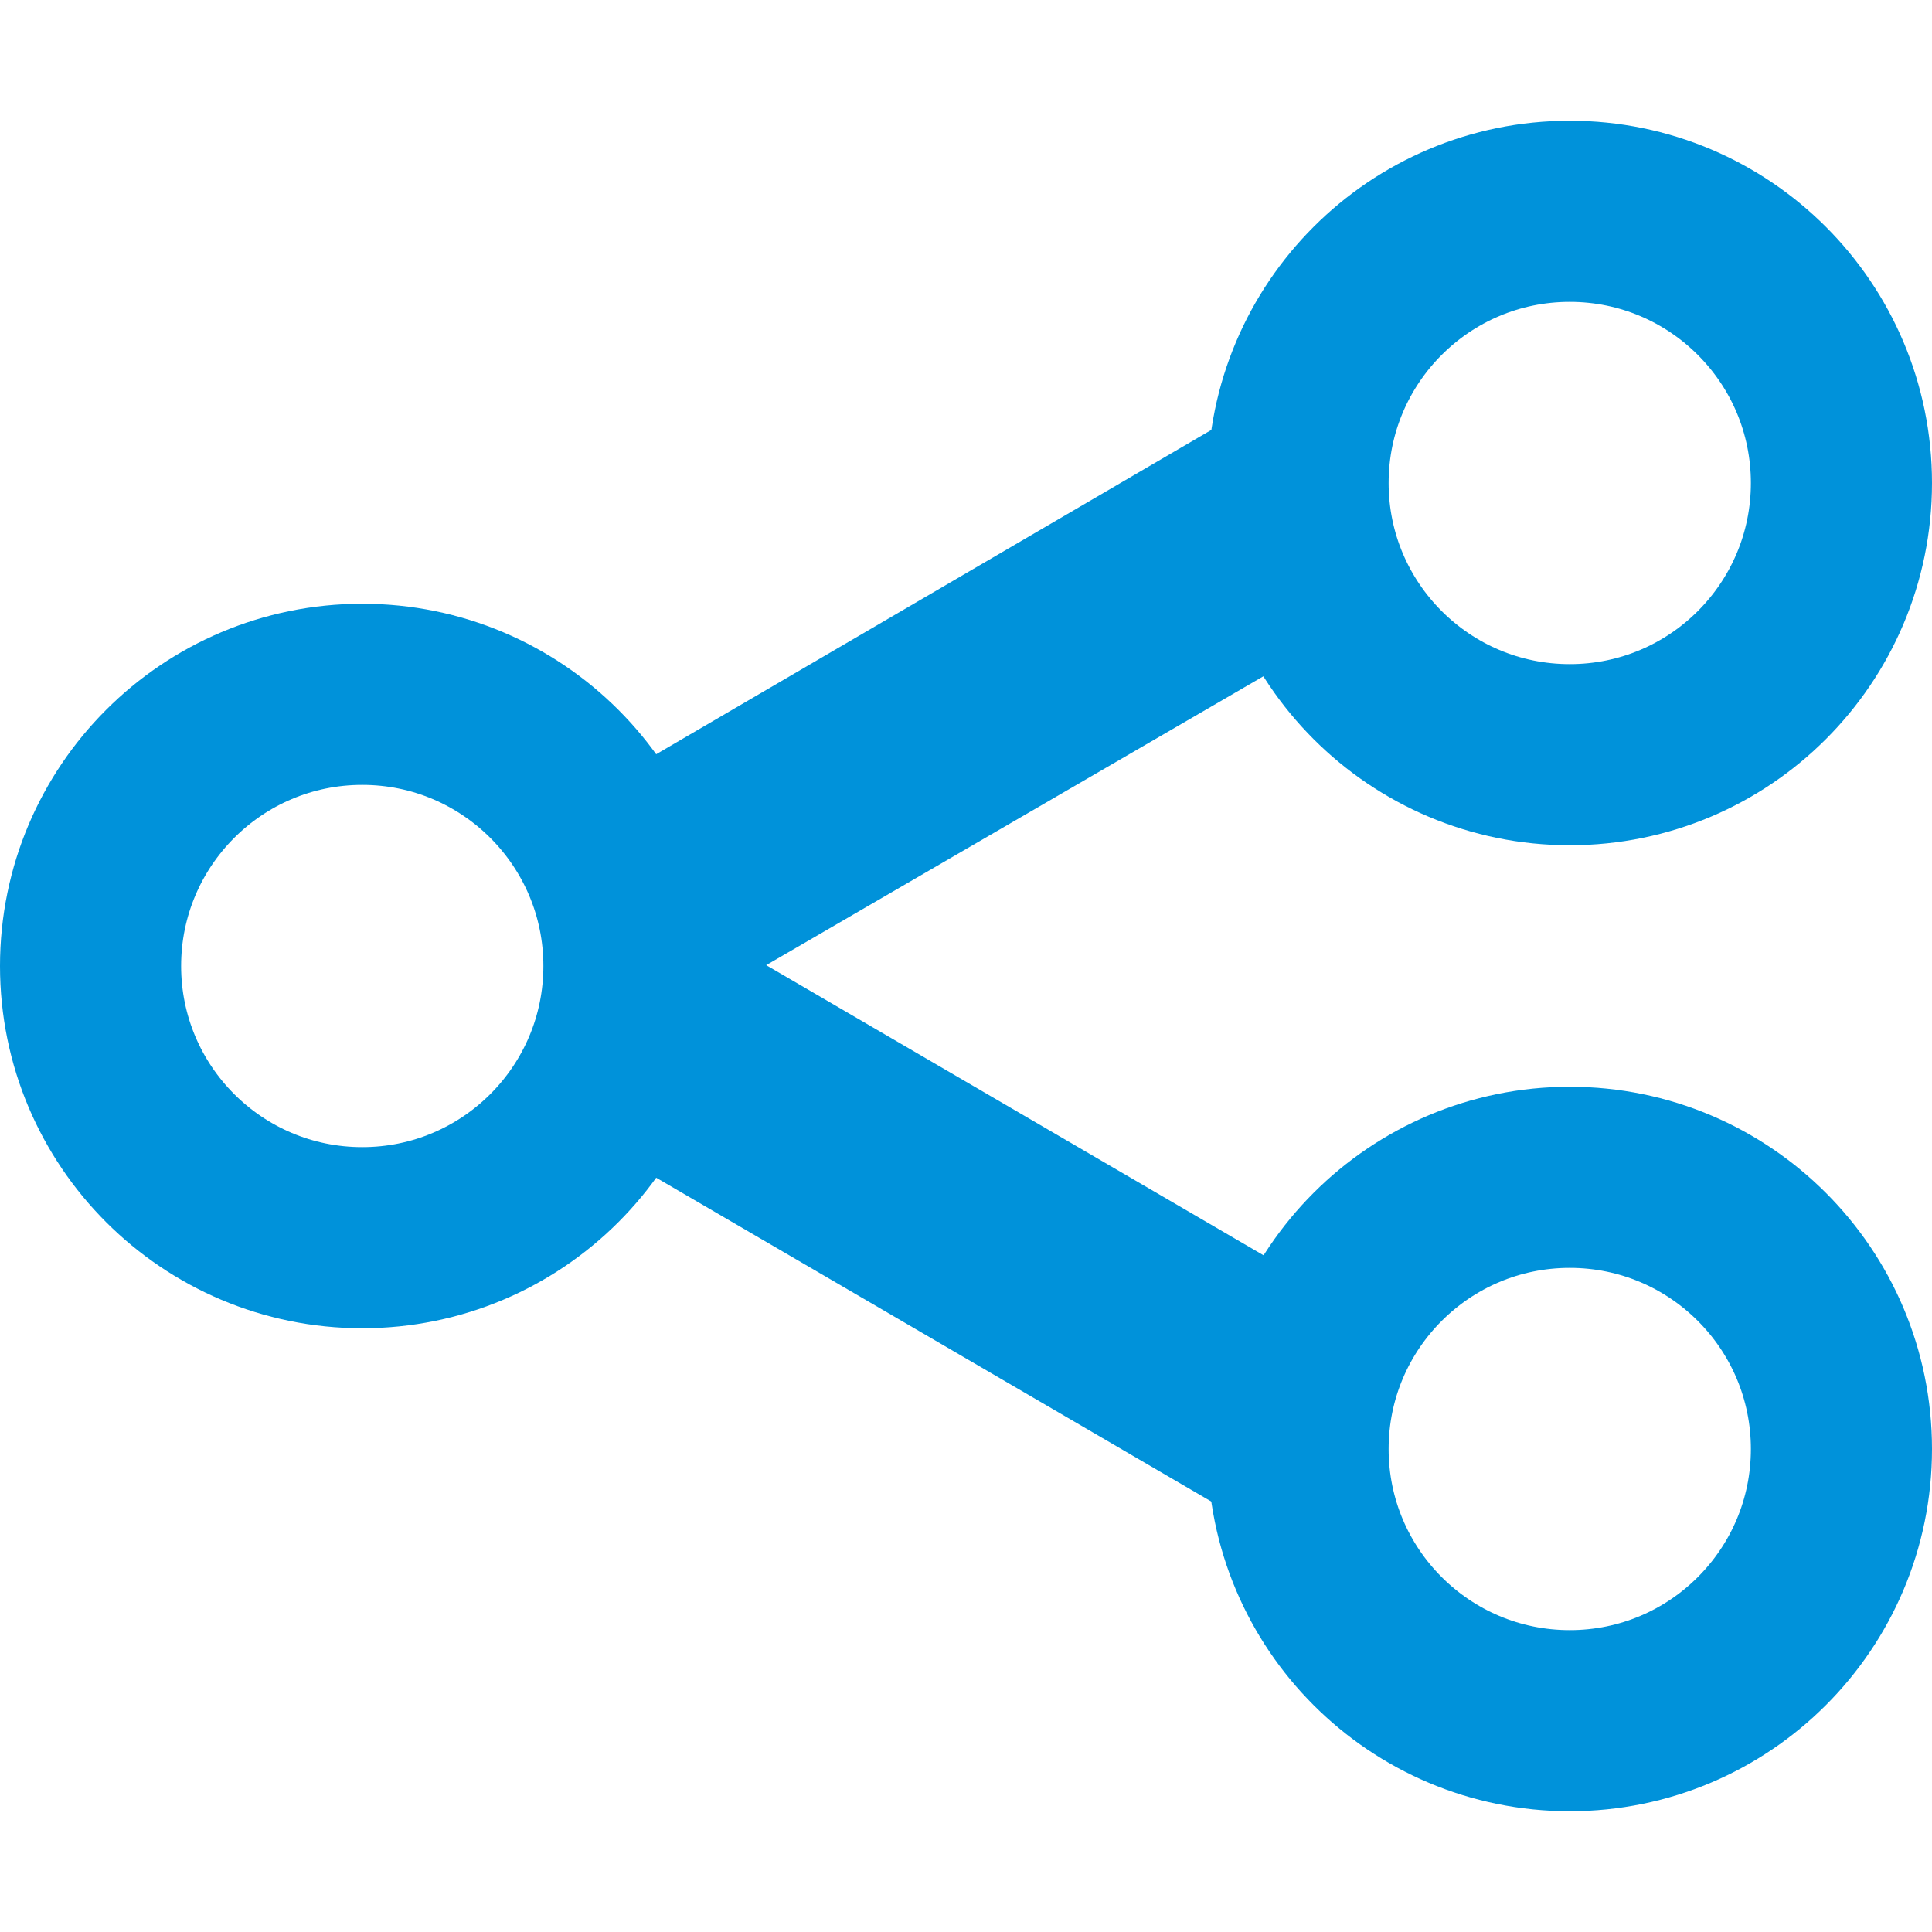
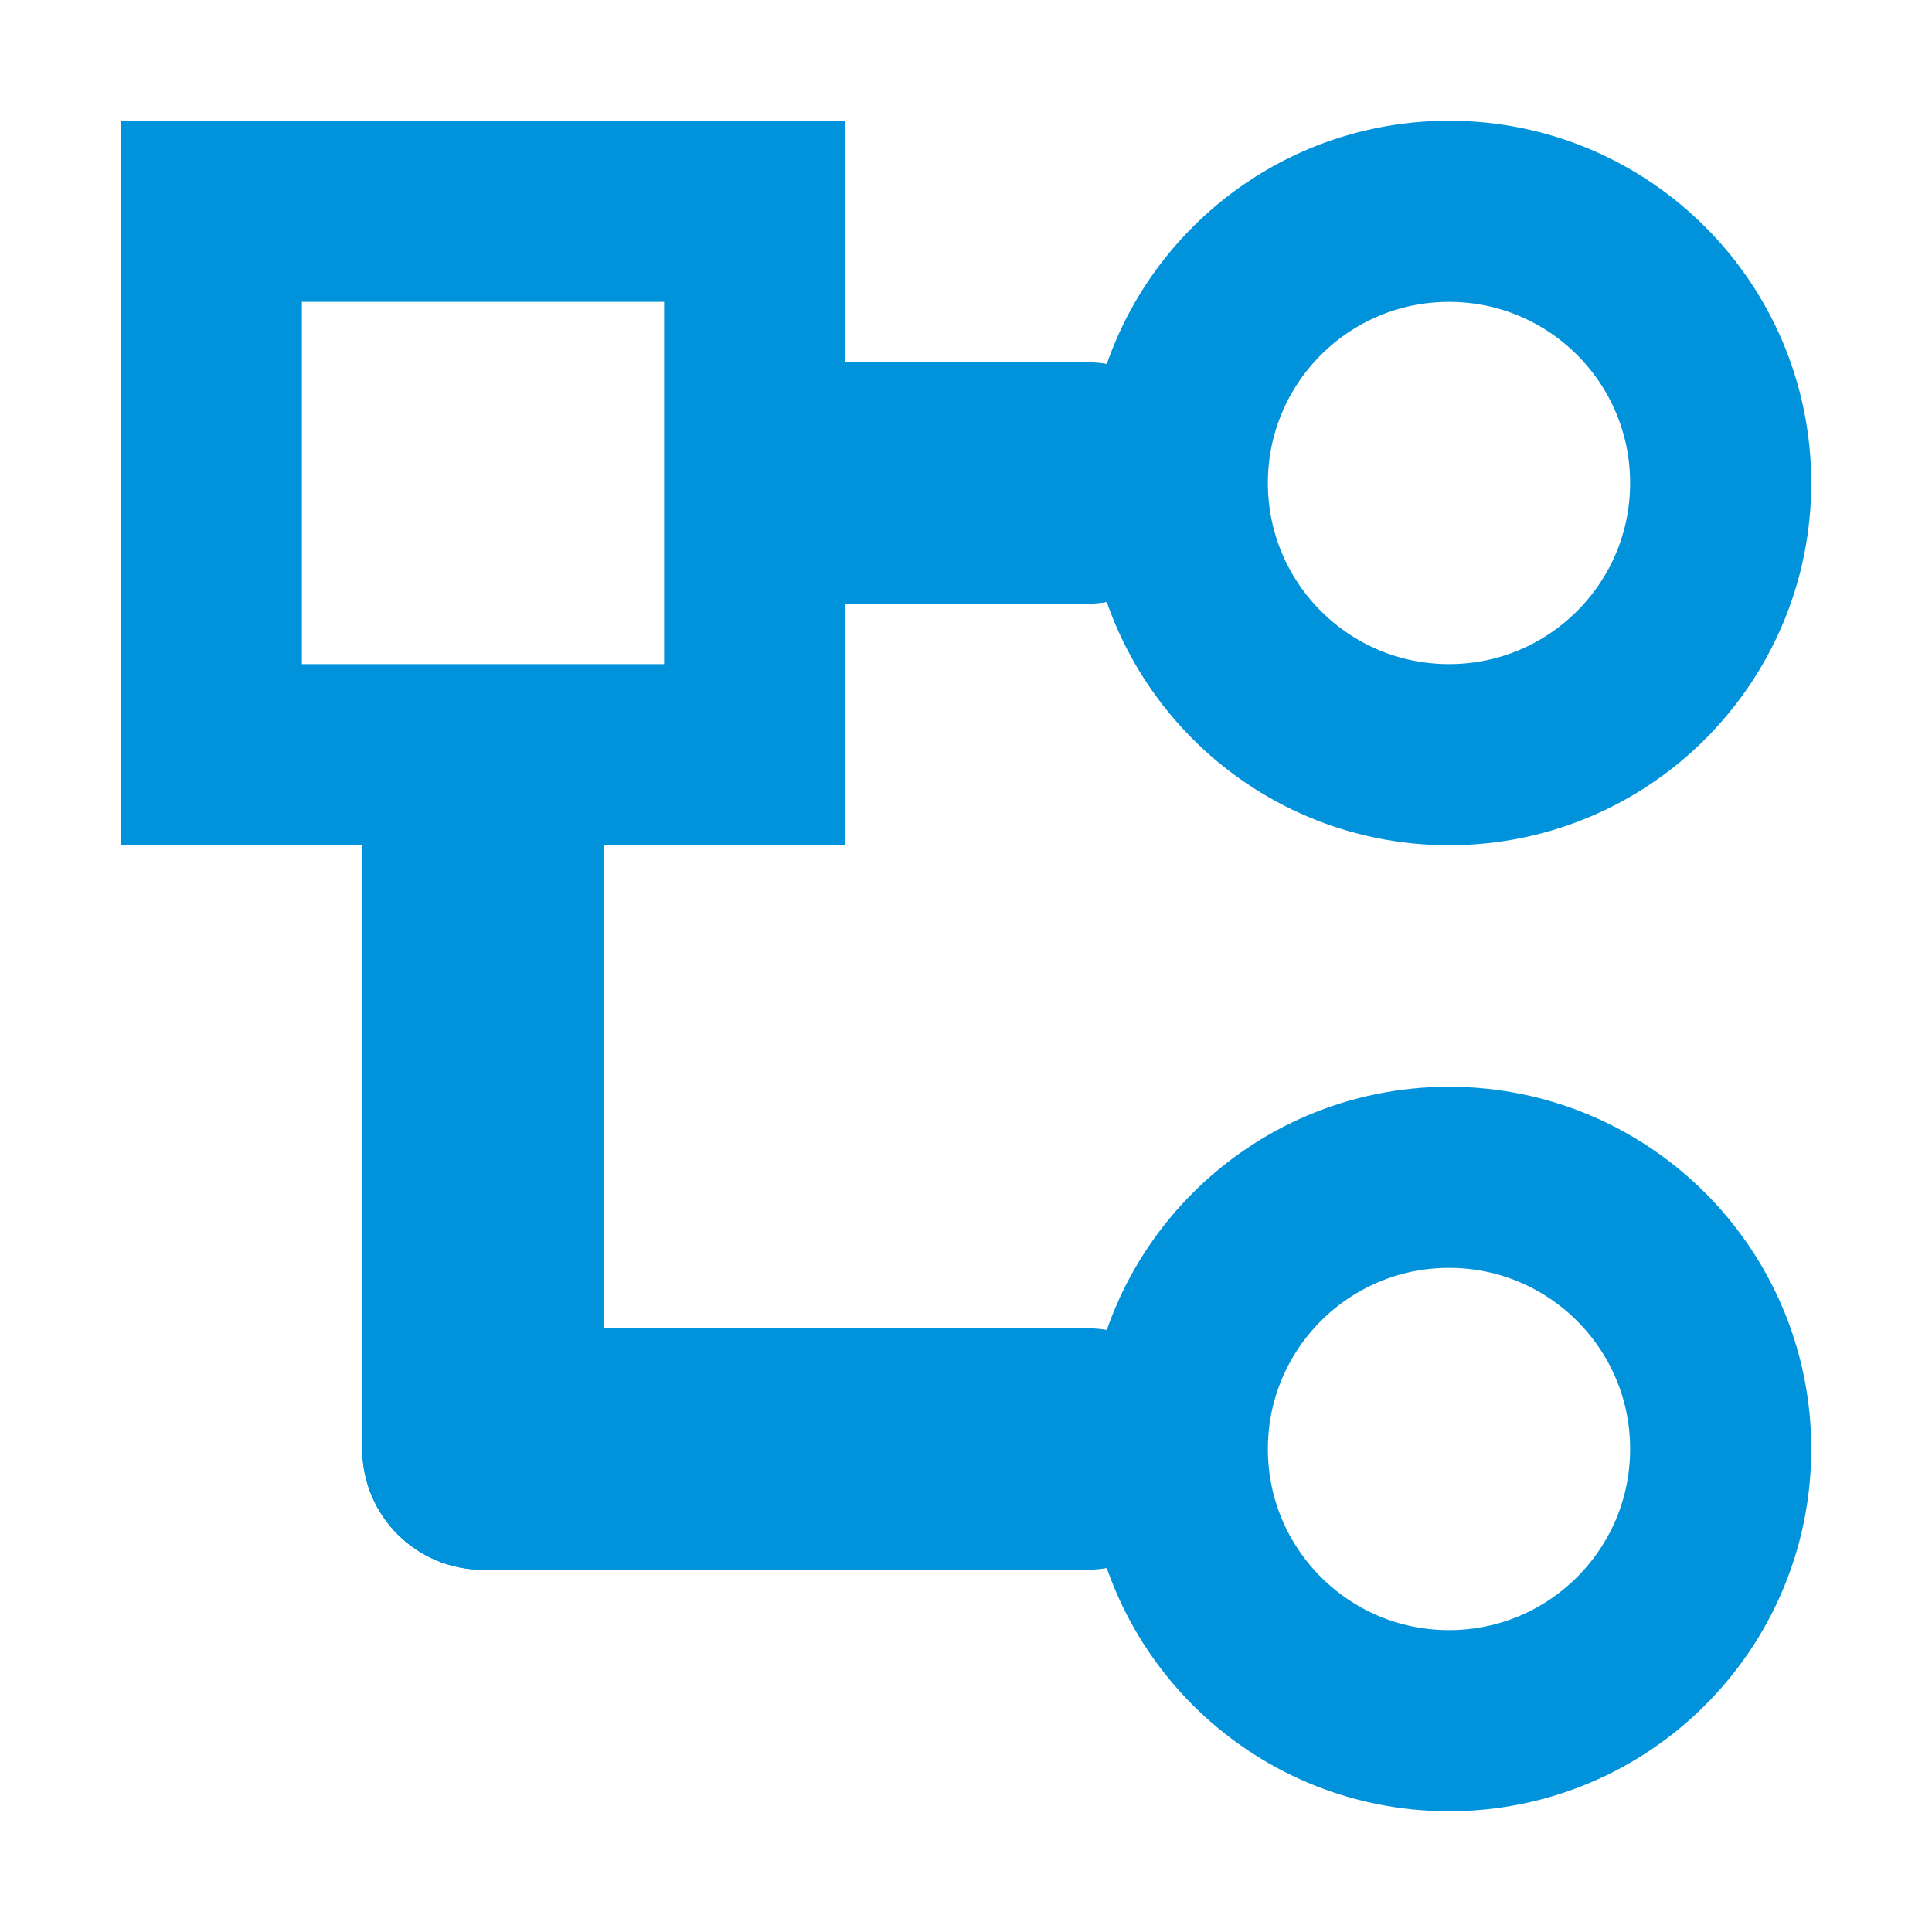
<svg xmlns="http://www.w3.org/2000/svg" width="16" height="16" viewBox="0 0 16 16" fill="none">
-   <path d="M10.829 5.388L10.274 3.419L4.945 6.532L5.495 8.487L10.829 5.388Z" fill="#0092DA" />
-   <path d="M5 9.5L5.5 7.5L11.5 11L11 13L5 9.5Z" fill="#0092DA" />
-   <rect x="-0.75" y="0.75" width="4.5" height="4.5" rx="2.25" transform="matrix(-1 0 0 1 14.5 0.999992)" stroke="#0092DA" stroke-width="1.5" />
-   <rect x="-0.75" y="0.75" width="4.5" height="4.5" rx="2.25" transform="matrix(-1 0 0 1 14.5 8.99999)" stroke="#0092DA" stroke-width="1.5" />
-   <rect x="-0.75" y="0.75" width="4.5" height="4.5" rx="2.25" transform="matrix(-1 0 0 1 4.5 4.99999)" stroke="#0092DA" stroke-width="1.5" />
+   <path d="M4 11C3.448 11 3 11.448 3 12V12C3 12.552 3.448 13 4 13L9 13C9.552 13 10 12.552 10 12V12C10 11.448 9.552 11 9 11L4 11Z" fill="#0092DA" />
+   <path d="M7 3C6.448 3 6 3.448 6 4V4C6 4.552 6.448 5 7 5L9 5C9.552 5 10 4.552 10 4V4C10 3.448 9.552 3 9 3L7 3Z" fill="#0092DA" />
+   <rect width="2" height="7" rx="1" transform="matrix(-1 0 0 1 5 6)" fill="#0092DA" />
+   <rect x="0.75" y="0.75" width="4.5" height="4.5" transform="matrix(4.37114e-08 1 1 -4.37114e-08 1 1)" stroke="#0092DA" stroke-width="1.5" />
+   <rect x="0.75" y="0.75" width="4.5" height="4.5" rx="2.25" transform="matrix(4.37114e-08 1 1 -4.37114e-08 9 9)" stroke="#0092DA" stroke-width="1.5" />
+   <rect x="0.75" y="0.75" width="4.5" height="4.5" rx="2.25" transform="matrix(4.37114e-08 1 1 -4.37114e-08 9 1)" stroke="#0092DA" stroke-width="1.5" />
</svg>
